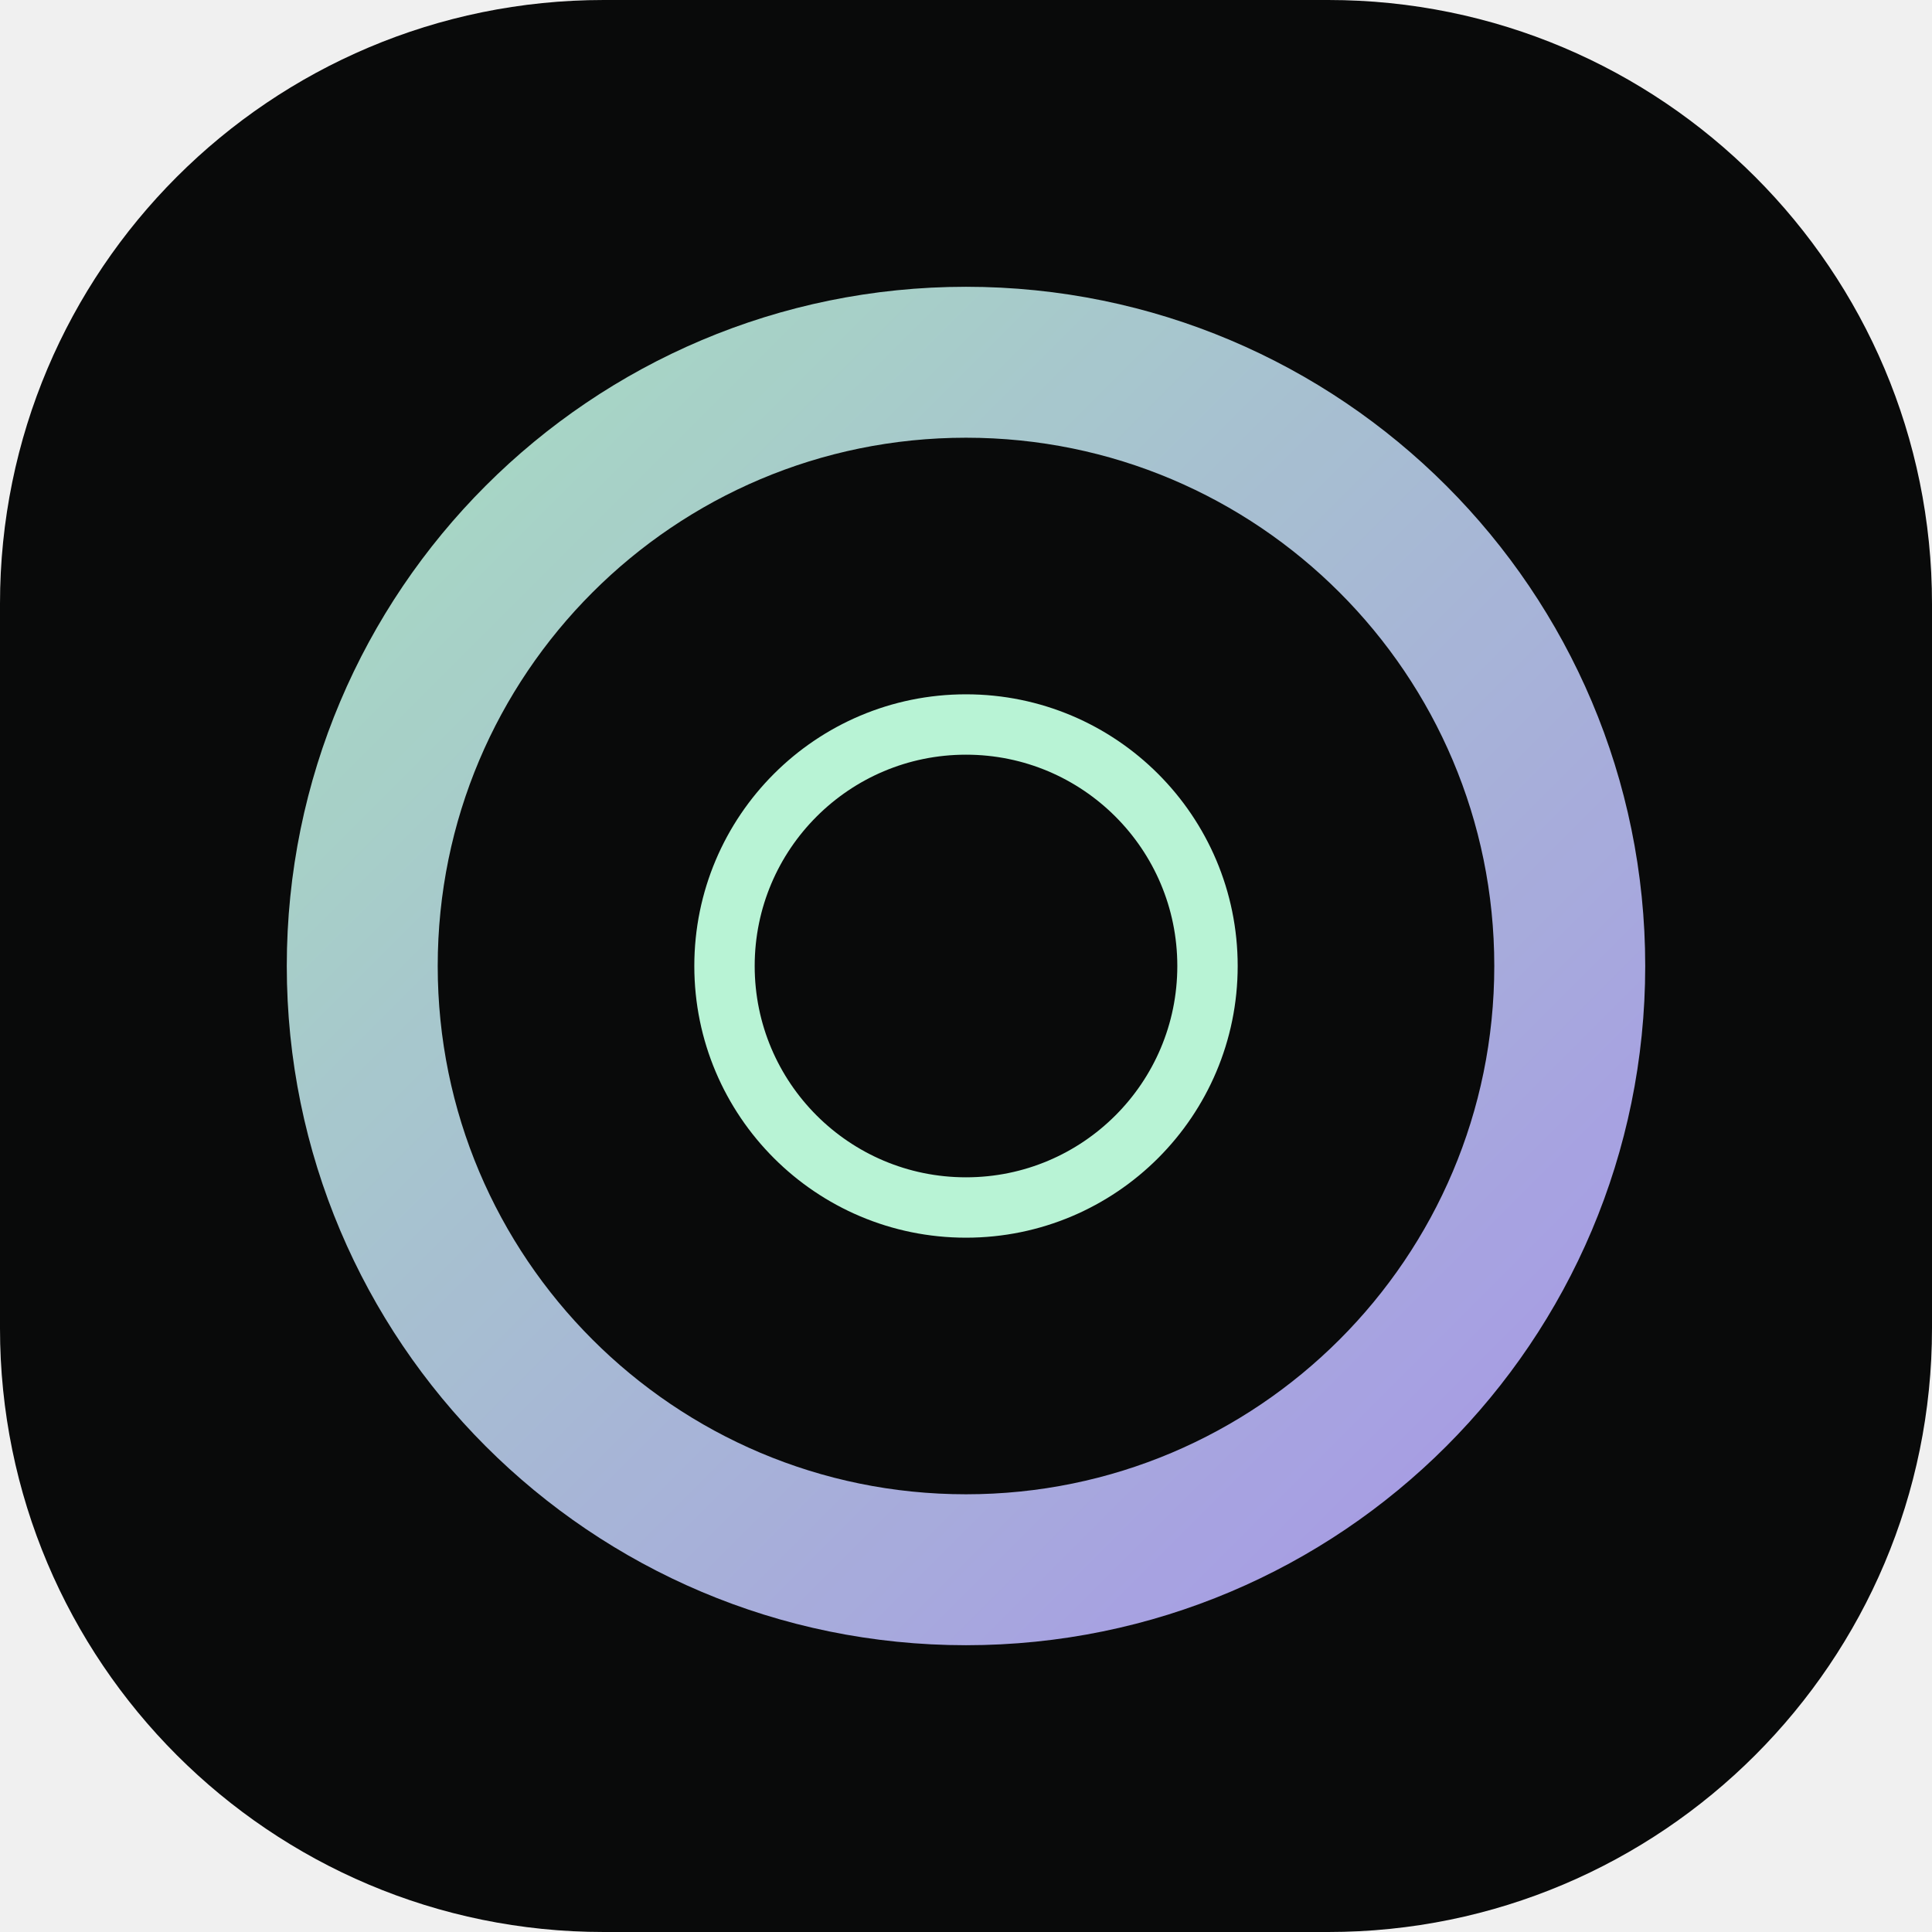
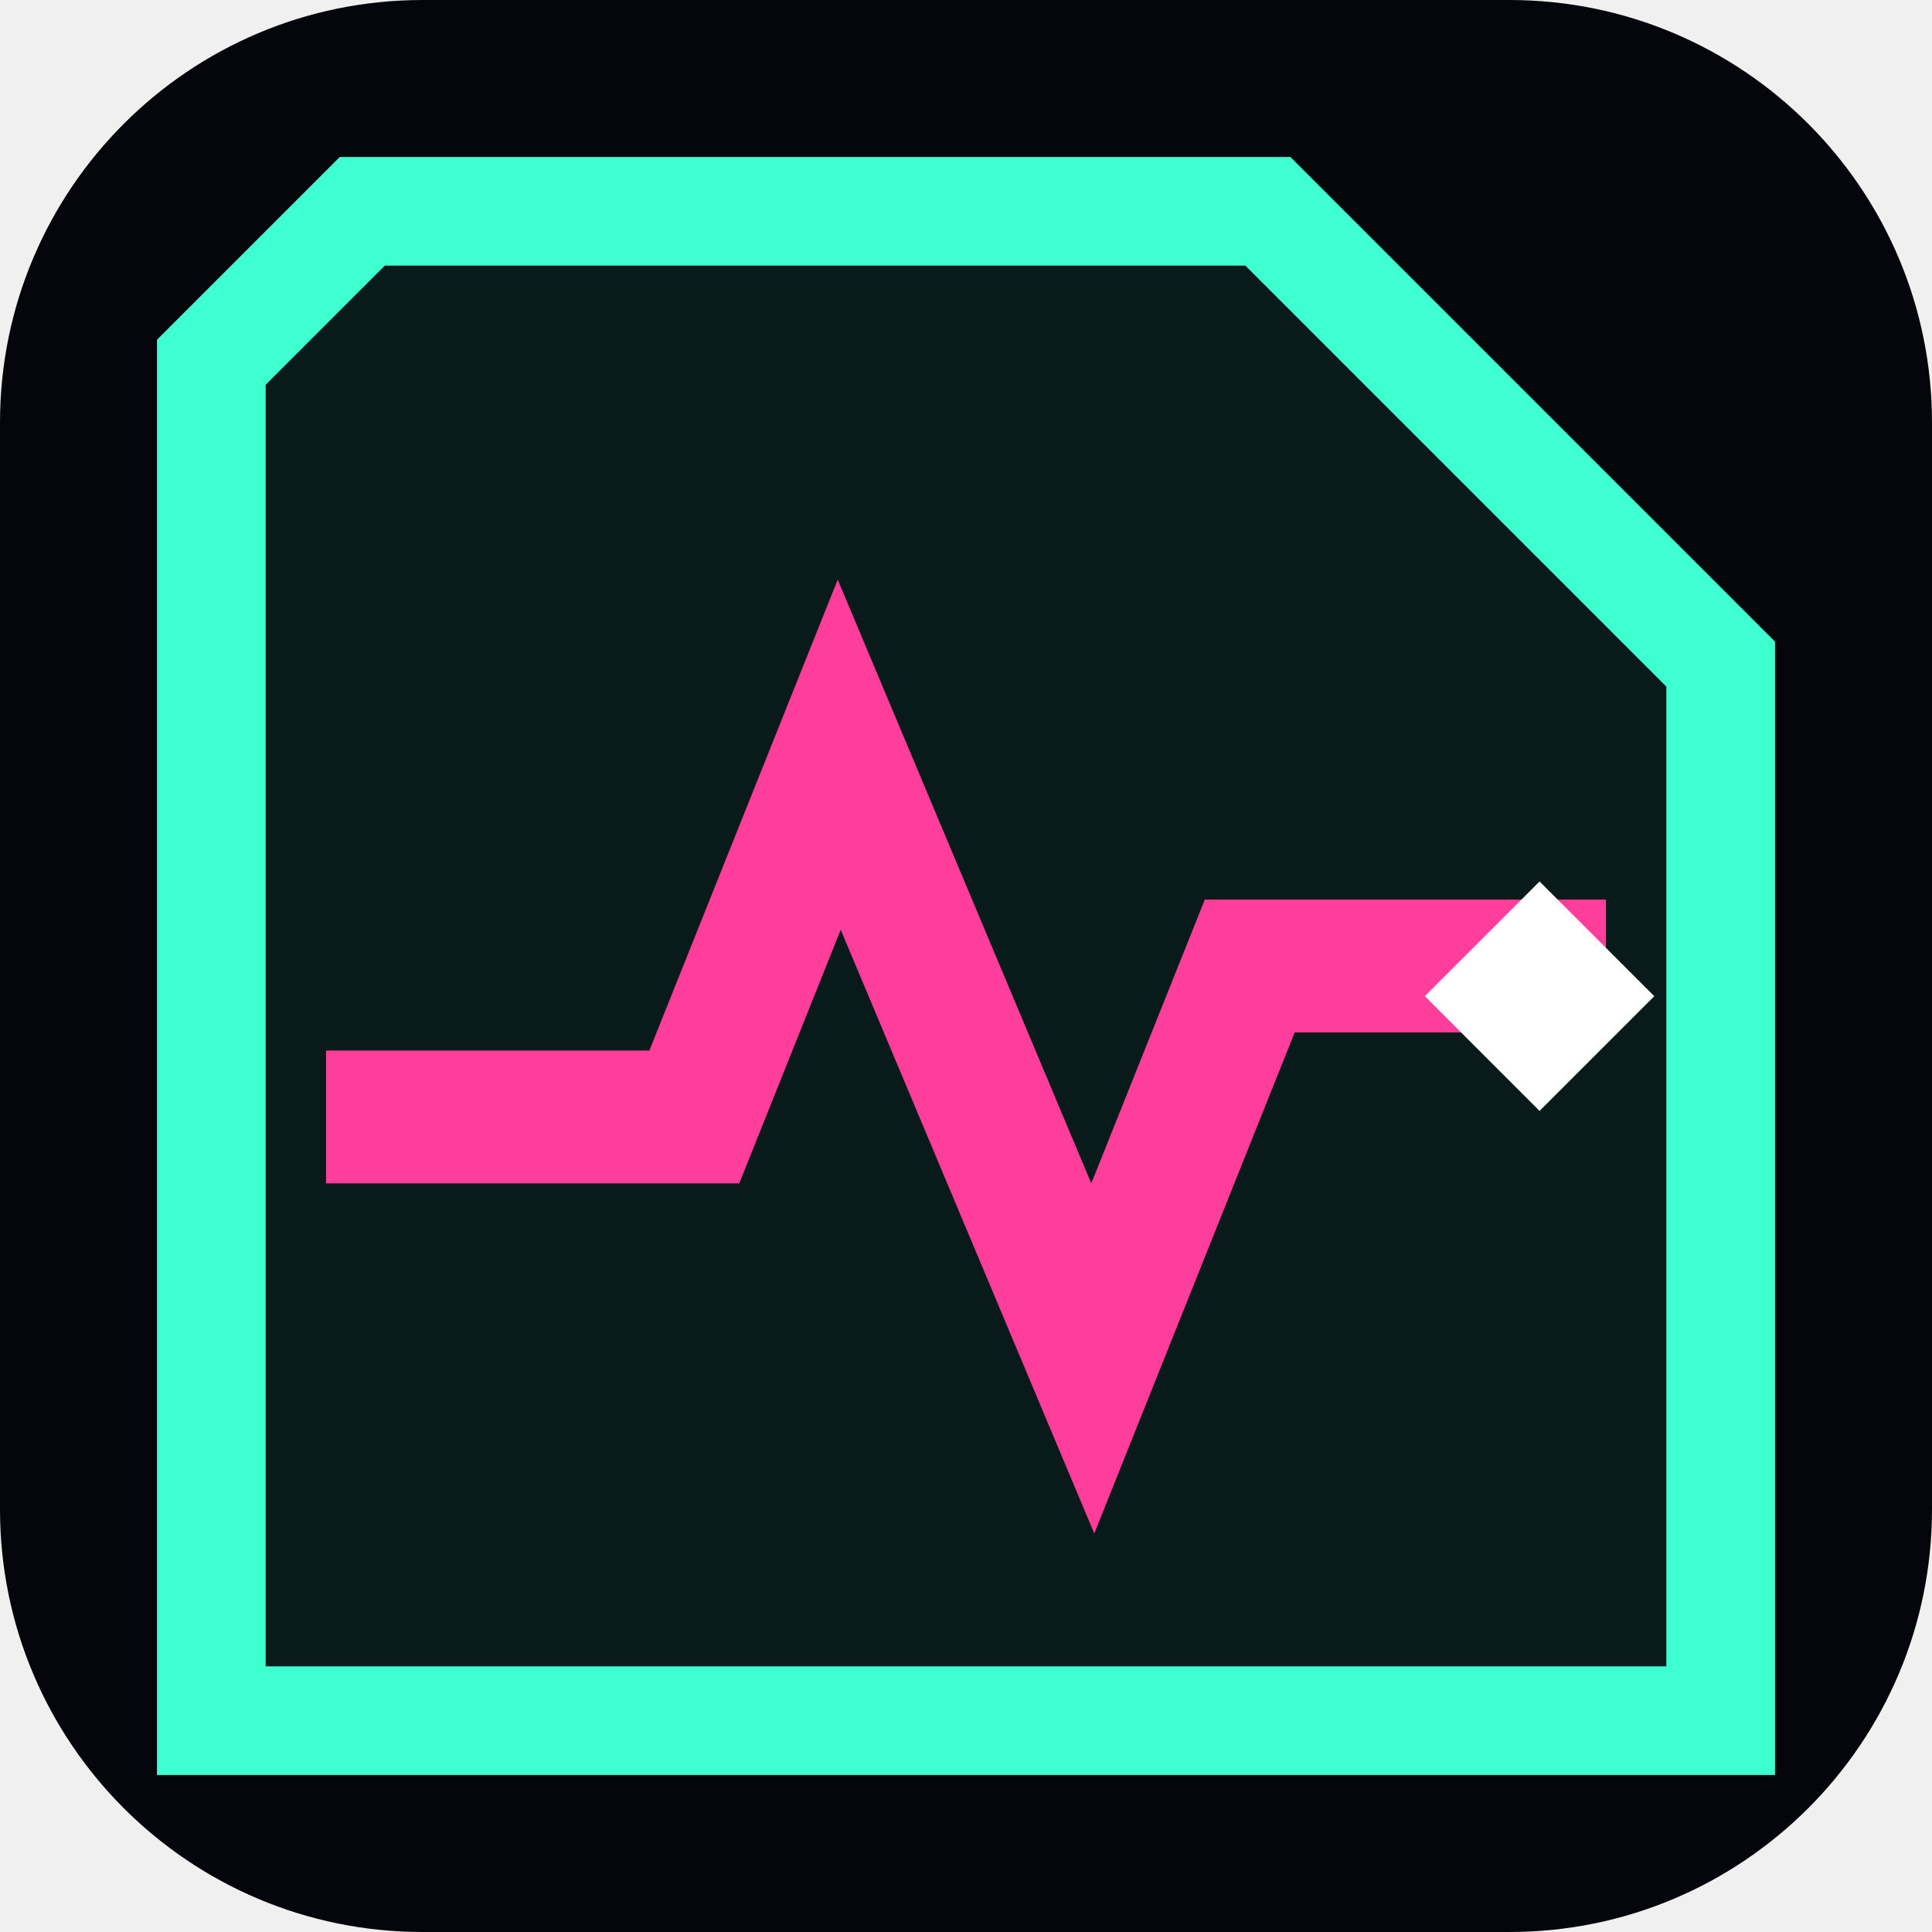
- <svg xmlns="http://www.w3.org/2000/svg" viewBox="0 0 64 64">
-   <defs>
-     <linearGradient id="g" x1="0" y1="0" x2="1" y2="1">
-       <stop stop-color="#b8f3d5" />
-       <stop offset="1" stop-color="#b8a6ff" />
-     </linearGradient>
-   </defs>
-   <rect width="64" height="64" rx="20" fill="#090a0a" />
-   <circle cx="32" cy="32" r="20" fill="none" stroke="url(#g)" stroke-width="5" opacity=".9" />
-   <circle cx="32" cy="32" r="8" fill="#090a0a" stroke="#b8f3d5" stroke-width="2" />
+ <svg xmlns="http://www.w3.org/2000/svg" viewBox="0 0 32 32">
+   <rect width="32" height="32" rx="7" fill="#05060b" />
+   <path d="M6 3.5h15l7.5 7.5v17.5h-25V6z" fill="#3dffd014" stroke="#3dffd0" stroke-width="1.8" />
+   <path d="M6.5 18.5h5l2.4-6 4.2 10 2.6-6.5h4.8" fill="none" stroke="#ff3d9a" stroke-width="2.2" stroke-linecap="square" stroke-linejoin="miter" />
+   <path d="M25.5 14.6l1.9 1.9-1.9 1.9-1.9-1.9z" fill="#fff" />
</svg>
